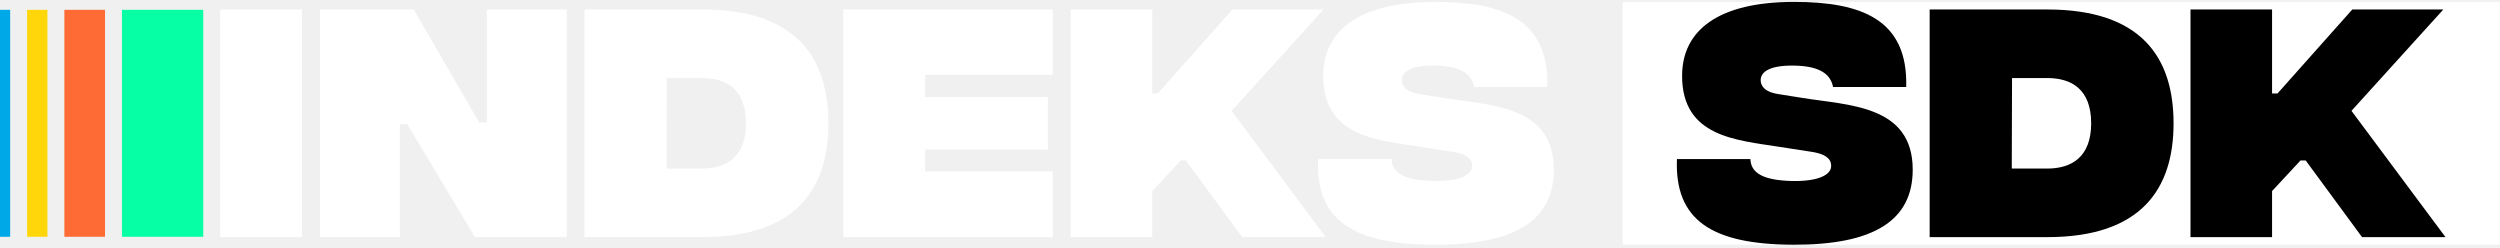
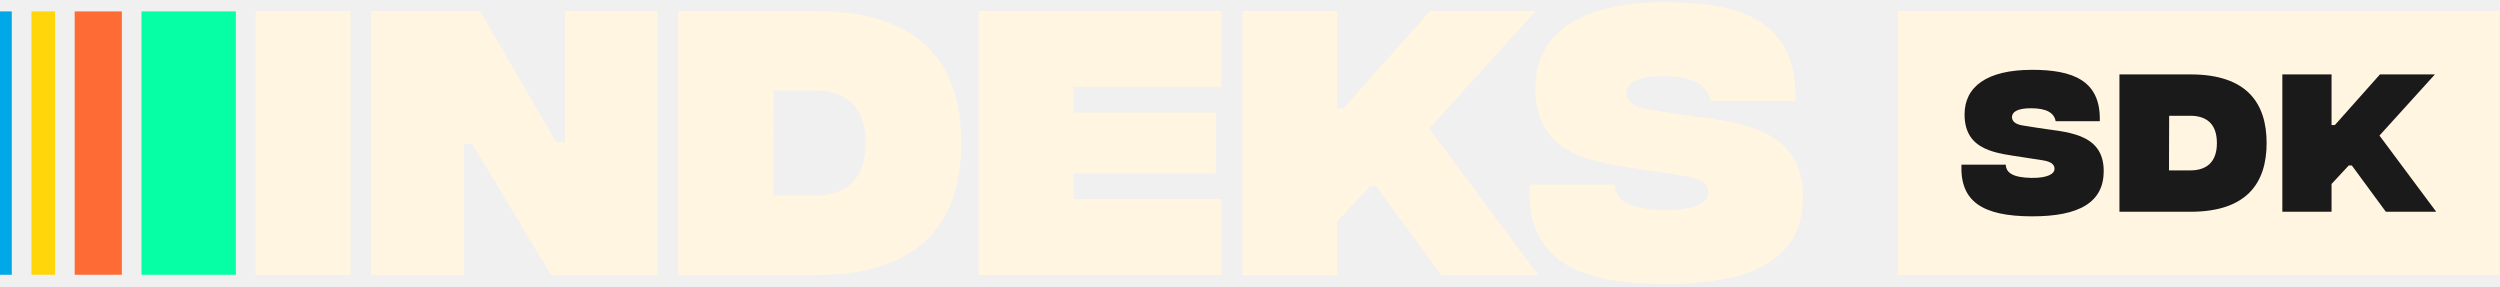
- <svg xmlns="http://www.w3.org/2000/svg" width="738" height="73" viewBox="0 0 738 73" fill="none" role="img" aria-label="Indeks SDK">
+ <svg xmlns="http://www.w3.org/2000/svg" width="636" height="73" viewBox="0 0 636 73" fill="none" role="img" aria-label="Indeks SDK">
  <rect y="2.9" width="3" height="67" fill="#00A8E8" />
  <rect x="8" y="2.9" width="6" height="67" fill="#FFD60A" />
  <rect x="19" y="2.9" width="12" height="67" fill="#FF6B35" />
  <rect x="36" y="2.9" width="24" height="67" fill="#06FFA5" />
-   <path d="M65 70V2.8H89.16V70H65Z" fill="#FFFFFF" />
-   <path d="M94.438 70V2.8H122.118L141.478 36.16H143.717V2.8H167.318V70H140.198L120.198 36.64H118.038V70H94.438Z" fill="#FFFFFF" />
-   <path d="M207.251 2.8C235.011 2.8 244.531 16.96 244.531 36.4C244.531 55.76 235.011 70 207.251 70H172.531V2.8H207.251ZM207.251 49.76C214.371 49.76 220.211 46.4 220.211 36.4C220.211 26.32 214.371 23.04 207.251 23.04H196.851L196.771 49.76H207.251Z" fill="#FFFFFF" />
-   <path d="M248.938 70V2.8H310.777V22.08H273.098V28.64H309.338V44.16H273.098V50.64H310.777V70H248.938Z" fill="#FFFFFF" />
-   <path d="M391.342 70H366.703L350.062 47.36H348.543L340.142 56.4V70H316.062V2.8H340.142V27.6H341.742L363.823 2.8H390.703L363.582 32.72L391.342 70Z" fill="#FFFFFF" />
-   <path d="M423.408 72.24C399.328 72.16 388.367 64.96 389.087 46.96H410.767C410.927 50.96 414.288 53.28 423.408 53.44C431.248 53.52 434.608 51.44 434.608 49.04C434.608 47.76 434.287 45.52 428.207 44.72L419.408 43.36C406.767 41.36 390.608 40.48 390.608 22.4C390.608 8.88 401.407 0.56 423.647 0.56C443.487 0.56 457.328 5.68 456.768 25.68H435.168C434.448 21.76 431.007 19.36 423.087 19.36C416.287 19.36 413.807 21.28 413.807 23.68C413.807 24.8 414.367 27.04 418.927 27.76L425.967 28.88C439.488 31.12 458.688 30.88 458.688 50.08C458.688 65.12 447.168 72.32 423.408 72.24Z" fill="#FFFFFF" />
-   <rect x="479" y="0.560" width="258.914" height="71.681" fill="#FFFFFF" />
-   <path transform="translate(105.946 0)" d="M423.408 72.24C399.328 72.16 388.367 64.96 389.087 46.96H410.767C410.927 50.96 414.288 53.28 423.408 53.44C431.248 53.52 434.608 51.44 434.608 49.04C434.608 47.76 434.287 45.52 428.207 44.72L419.408 43.36C406.767 41.36 390.608 40.48 390.608 22.4C390.608 8.88 401.407 0.56 423.647 0.56C443.487 0.56 457.328 5.68 456.768 25.68H435.168C434.448 21.76 431.007 19.36 423.087 19.36C416.287 19.36 413.807 21.28 413.807 23.68C413.807 24.8 414.367 27.04 418.927 27.76L425.967 28.88C439.488 31.12 458.688 30.88 458.688 50.08C458.688 65.12 447.168 72.32 423.408 72.24Z" fill="#000000" />
-   <path transform="translate(397.103 0)" d="M207.251 2.8C235.011 2.8 244.531 16.96 244.531 36.4C244.531 55.76 235.011 70 207.251 70H172.531V2.8H207.251ZM207.251 49.76C214.371 49.76 220.211 46.4 220.211 36.4C220.211 26.32 214.371 23.04 207.251 23.04H196.851L196.771 49.76H207.251Z" fill="#000000" />
-   <path transform="translate(330.572 0)" d="M391.342 70H366.703L350.062 47.36H348.543L340.142 56.4V70H316.062V2.8H340.142V27.6H341.742L363.823 2.8H390.703L363.582 32.72L391.342 70Z" fill="#000000" />
+   <path d="M65 70V2.8H89.16V70H65Z" fill="#FFF5E1" />
+   <path d="M94.438 70V2.8H122.118L141.478 36.16H143.717V2.8H167.318V70H140.198L120.198 36.64H118.038V70H94.438Z" fill="#FFF5E1" />
+   <path d="M207.251 2.8C235.011 2.8 244.531 16.96 244.531 36.4C244.531 55.76 235.011 70 207.251 70H172.531V2.8H207.251ZM207.251 49.76C214.371 49.76 220.211 46.4 220.211 36.4C220.211 26.32 214.371 23.04 207.251 23.04H196.851L196.771 49.76H207.251Z" fill="#FFF5E1" />
+   <path d="M248.938 70V2.8H310.777V22.08H273.098V28.64H309.338V44.16H273.098V50.64H310.777V70H248.938Z" fill="#FFF5E1" />
+   <path d="M391.342 70H366.703L350.062 47.36H348.543L340.142 56.4V70H316.062V2.8H340.142V27.6H341.742L363.823 2.8H390.703L363.582 32.72L391.342 70Z" fill="#FFF5E1" />
+   <path d="M423.408 72.24C399.328 72.16 388.367 64.96 389.087 46.96H410.767C410.927 50.96 414.288 53.28 423.408 53.44C431.248 53.52 434.608 51.44 434.608 49.04C434.608 47.76 434.287 45.52 428.207 44.72L419.408 43.36C406.767 41.36 390.608 40.48 390.608 22.4C390.608 8.88 401.407 0.56 423.647 0.56C443.487 0.56 457.328 5.68 456.768 25.68H435.168C434.448 21.76 431.007 19.36 423.087 19.36C416.287 19.36 413.807 21.28 413.807 23.68C413.807 24.8 414.367 27.04 418.927 27.76L425.967 28.88C439.488 31.12 458.688 30.88 458.688 50.08C458.688 65.12 447.168 72.32 423.408 72.24Z" fill="#FFF5E1" />
+   <rect x="482.848" y="2.800" width="153.051" height="67.200" fill="#FFF5E1" />
+   <path transform="translate(296.668 17.472) scale(0.52)" d="M423.408 72.24C399.328 72.16 388.367 64.96 389.087 46.96H410.767C410.927 50.96 414.288 53.28 423.408 53.44C431.248 53.52 434.608 51.44 434.608 49.04C434.608 47.76 434.287 45.52 428.207 44.72L419.408 43.36C406.767 41.36 390.608 40.48 390.608 22.4C390.608 8.88 401.407 0.56 423.647 0.56C443.487 0.56 457.328 5.68 456.768 25.68H435.168C434.448 21.76 431.007 19.36 423.087 19.36C416.287 19.36 413.807 21.28 413.807 23.68C413.807 24.8 414.367 27.04 418.927 27.76L425.967 28.88C439.488 31.12 458.688 30.88 458.688 50.08C458.688 65.12 447.168 72.32 423.408 72.24Z" fill="#1A1A1A" />
+   <path transform="translate(449.470 17.472) scale(0.52)" d="M207.251 2.8C235.011 2.8 244.531 16.96 244.531 36.4C244.531 55.76 235.011 70 207.251 70H172.531V2.8H207.251ZM207.251 49.76C214.371 49.76 220.211 46.4 220.211 36.4C220.211 26.32 214.371 23.04 207.251 23.04H196.851L196.771 49.76H207.251Z" fill="#1A1A1A" />
+   <path transform="translate(416.274 17.472) scale(0.52)" d="M391.342 70H366.703L350.062 47.36H348.543L340.142 56.4V70H316.062V2.8H340.142V27.6H341.742L363.823 2.8H390.703L363.582 32.72L391.342 70Z" fill="#1A1A1A" />
</svg>
